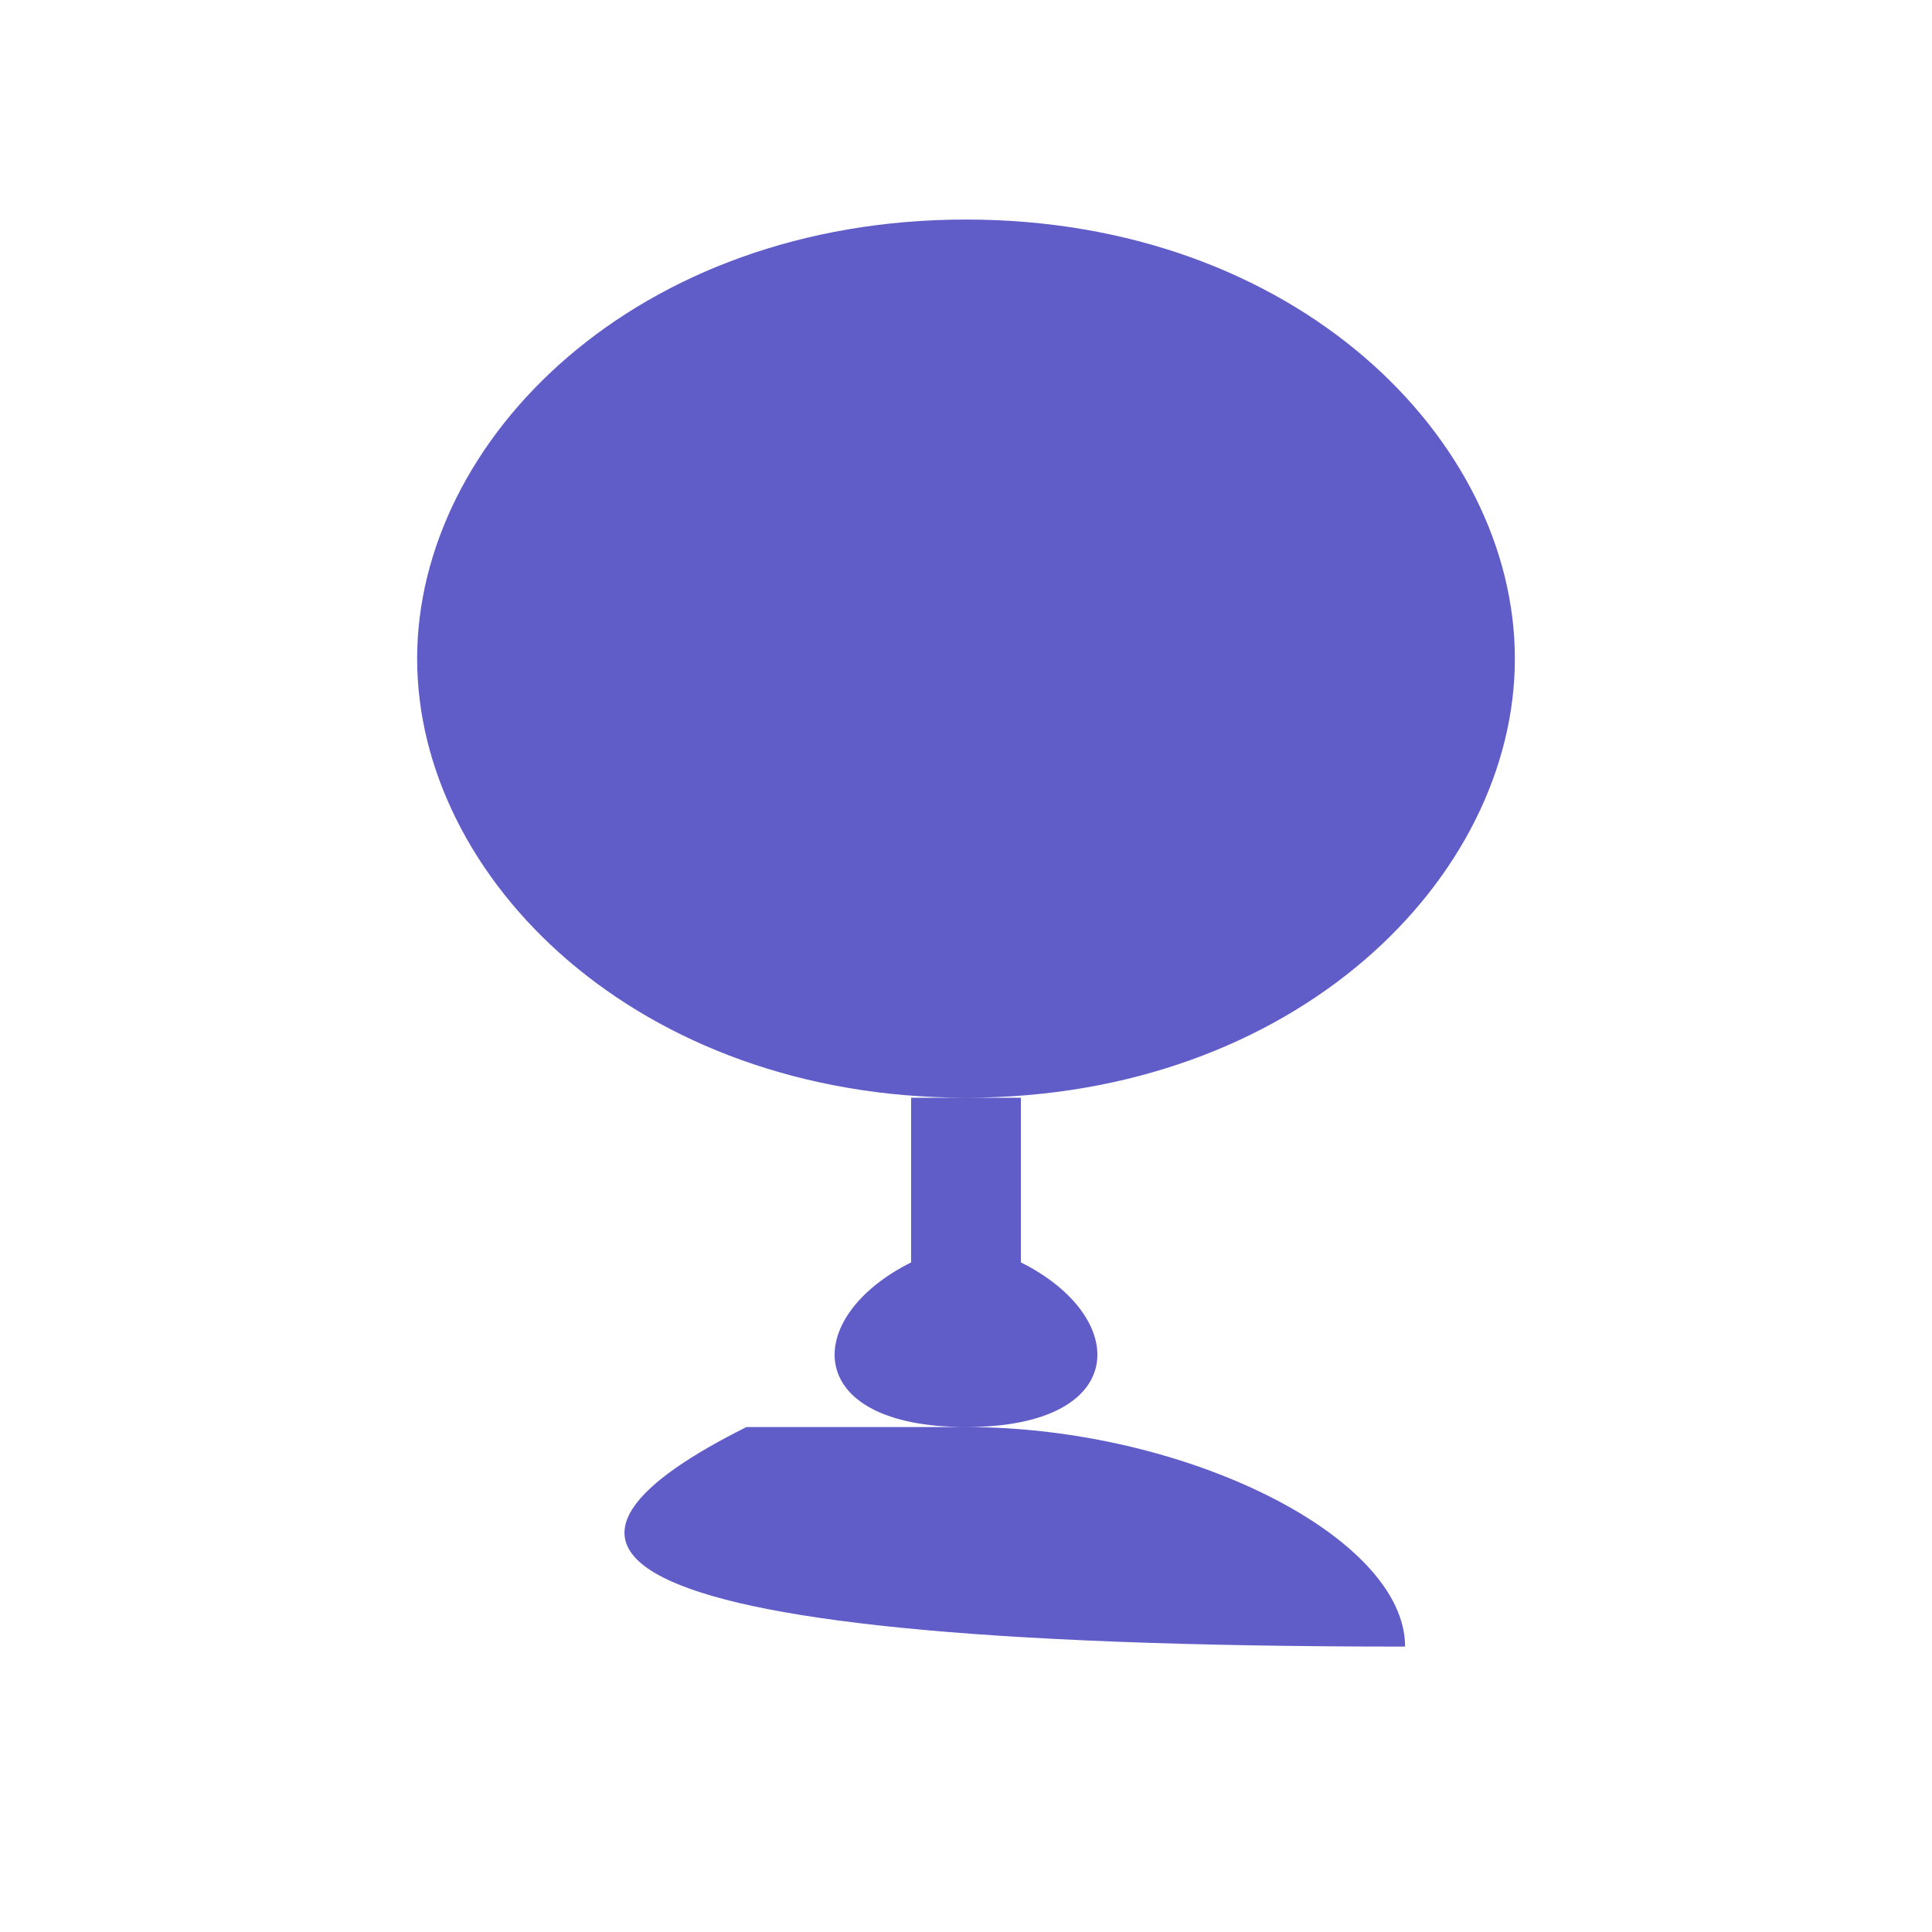
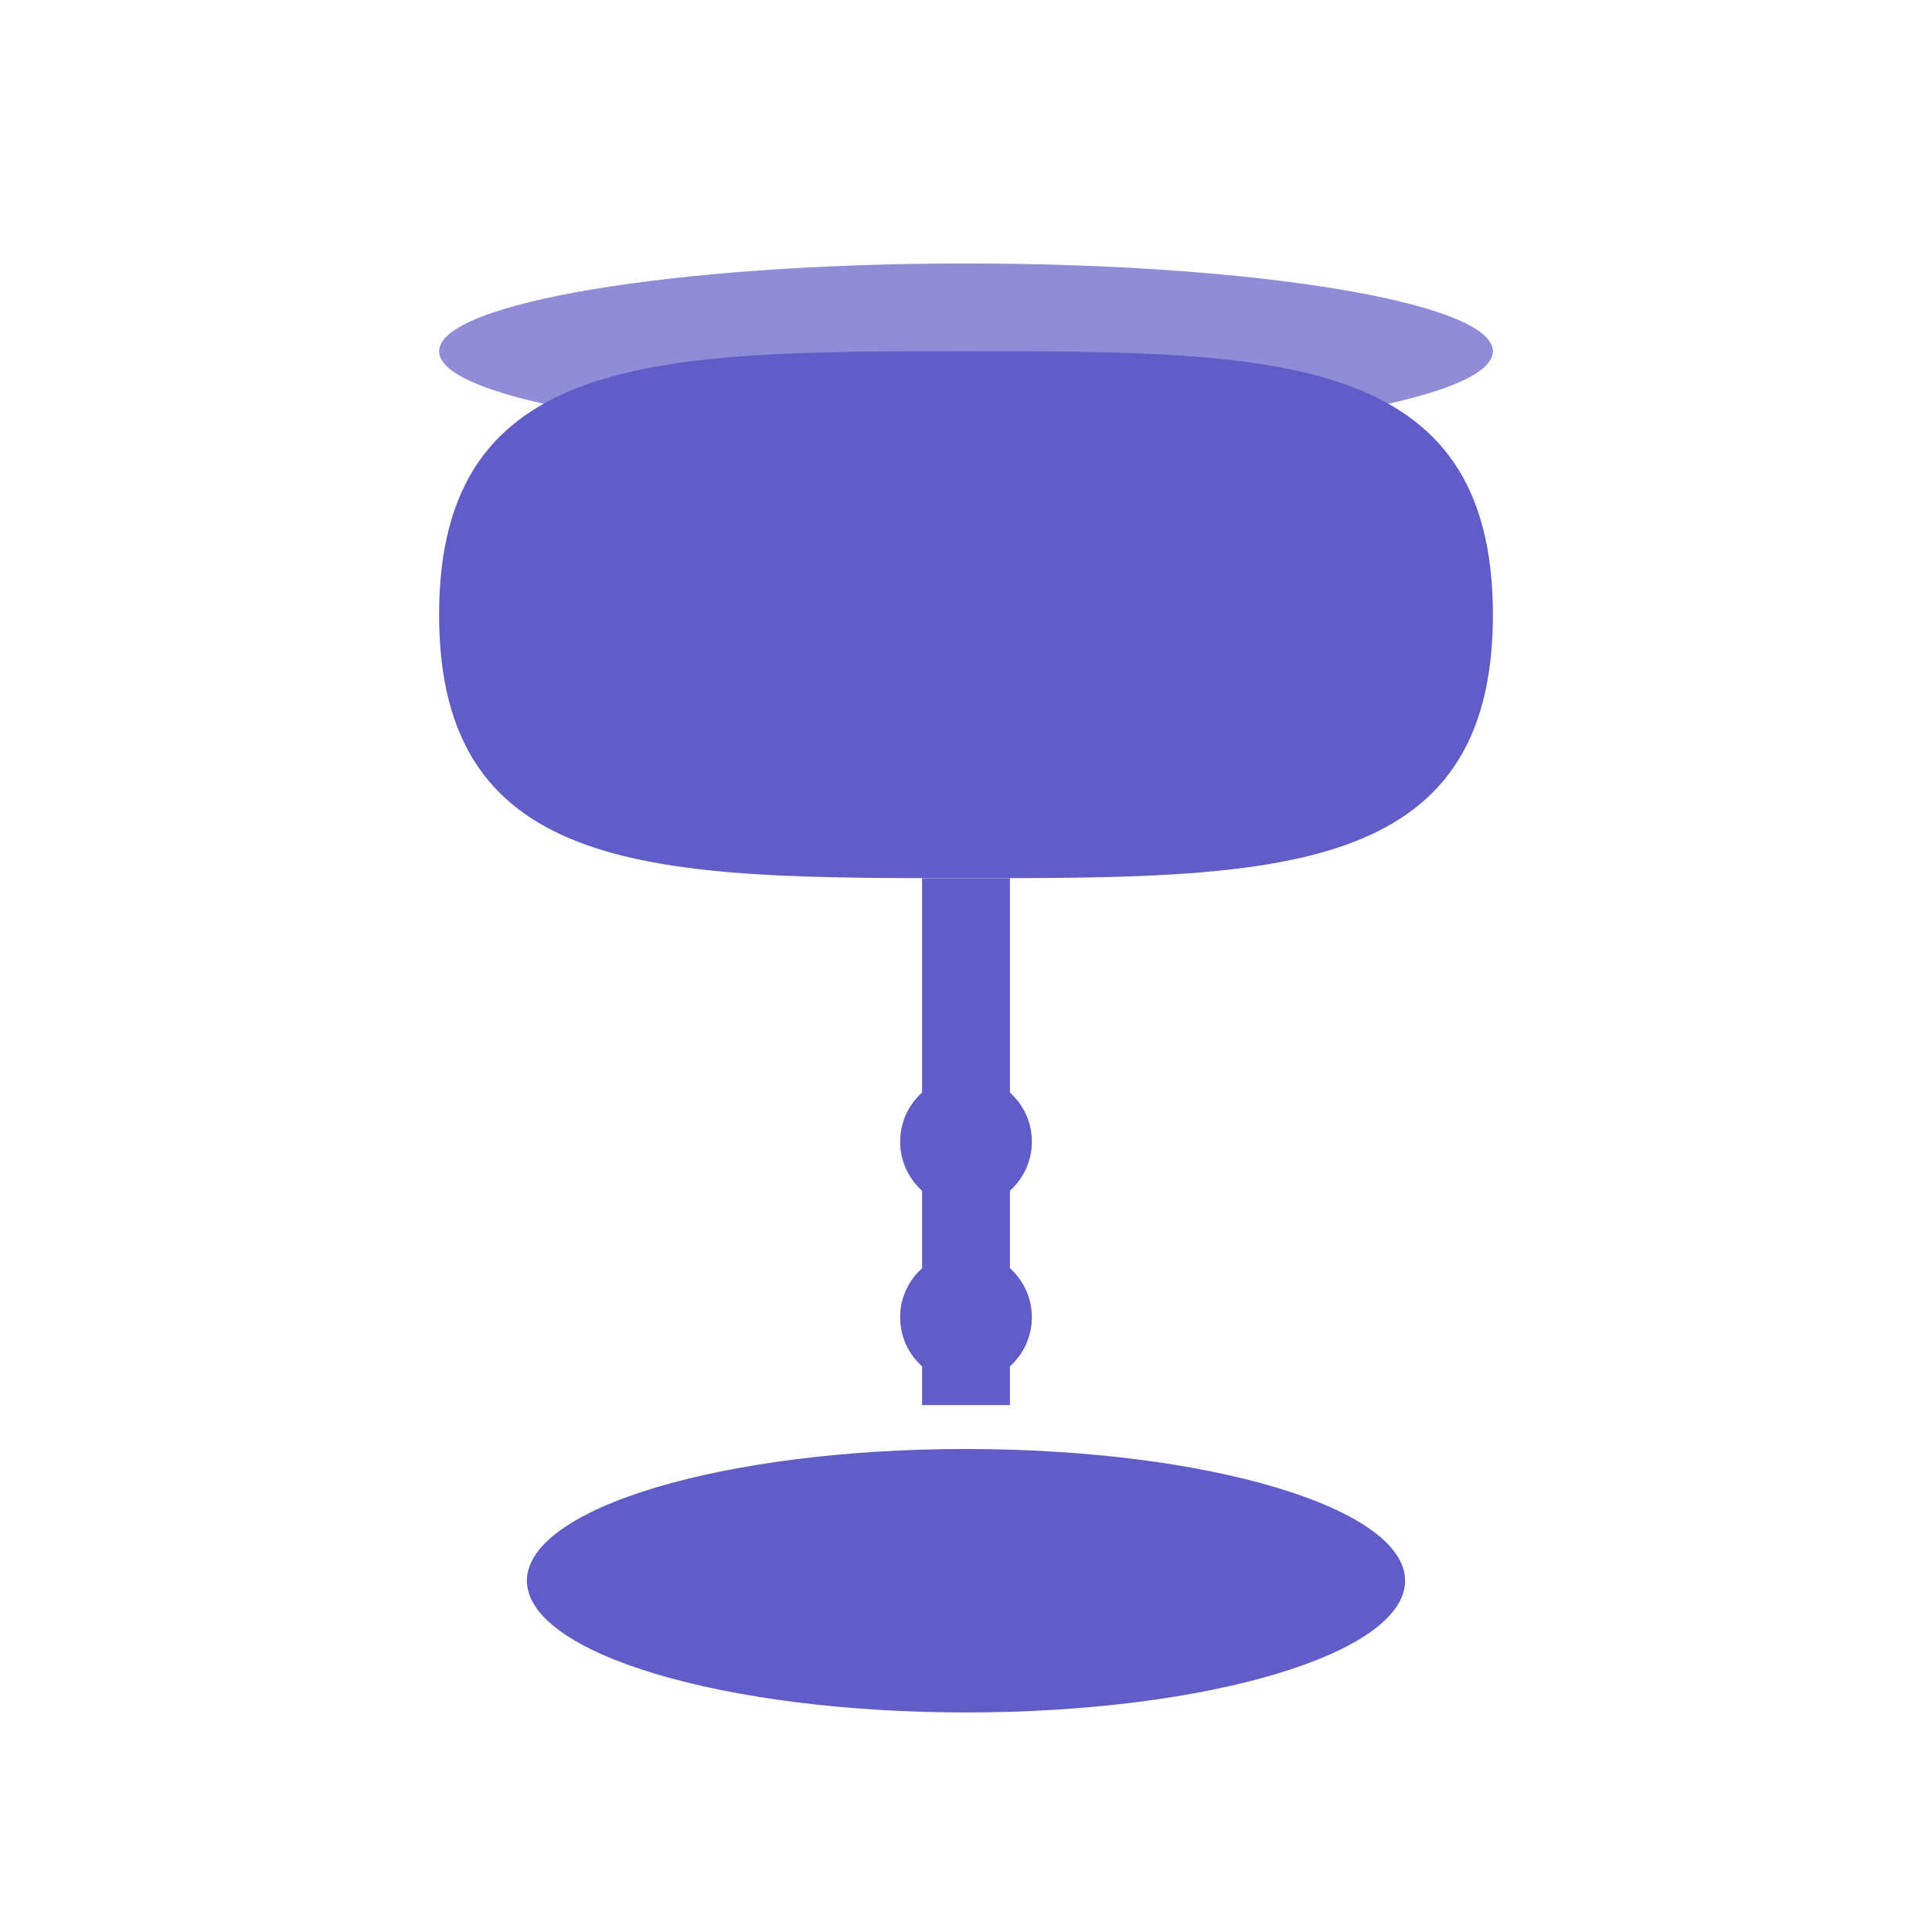
- <svg xmlns="http://www.w3.org/2000/svg" width="44" height="44" viewBox="0 0 30 44">
-   <g transform="translate(0, 2.5) scale(0.25)">
-     <path d="M60 10              C90 10, 110 30, 110 50              C110 70, 90 90, 60 90              C30 90, 10 70, 10 50              C10 30, 30 10, 60 10              Z              M55 90              L65 90              L65 105              C75 110, 75 120, 60 120              C45 120, 45 110, 55 105              Z              M40 120              C20 130, 20 140, 100 140              C100 130, 80 120, 60 120              Z" fill="#605DC8" />
+ <svg xmlns="http://www.w3.org/2000/svg" width="44" height="44" viewBox="0 0 44 44">
+   <g transform="translate(2, 2)">
+     <path d="M8 12              C8 6, 13 6, 20 6              C27 6, 32 6, 32 12              C32 18, 27 18, 20 18              C13 18, 8 18, 8 12              Z" fill="#605DC8" />
+     <ellipse cx="20" cy="6" rx="12" ry="2" fill="#605DC8" opacity="0.7" />
+     <rect x="19" y="18" width="2" height="12" fill="#605DC8" />
+     <circle cx="20" cy="24" r="1.5" fill="#605DC8" />
+     <circle cx="20" cy="28" r="1.5" fill="#605DC8" />
+     <ellipse cx="20" cy="34" rx="10" ry="3" fill="#605DC8" />
  </g>
</svg>
